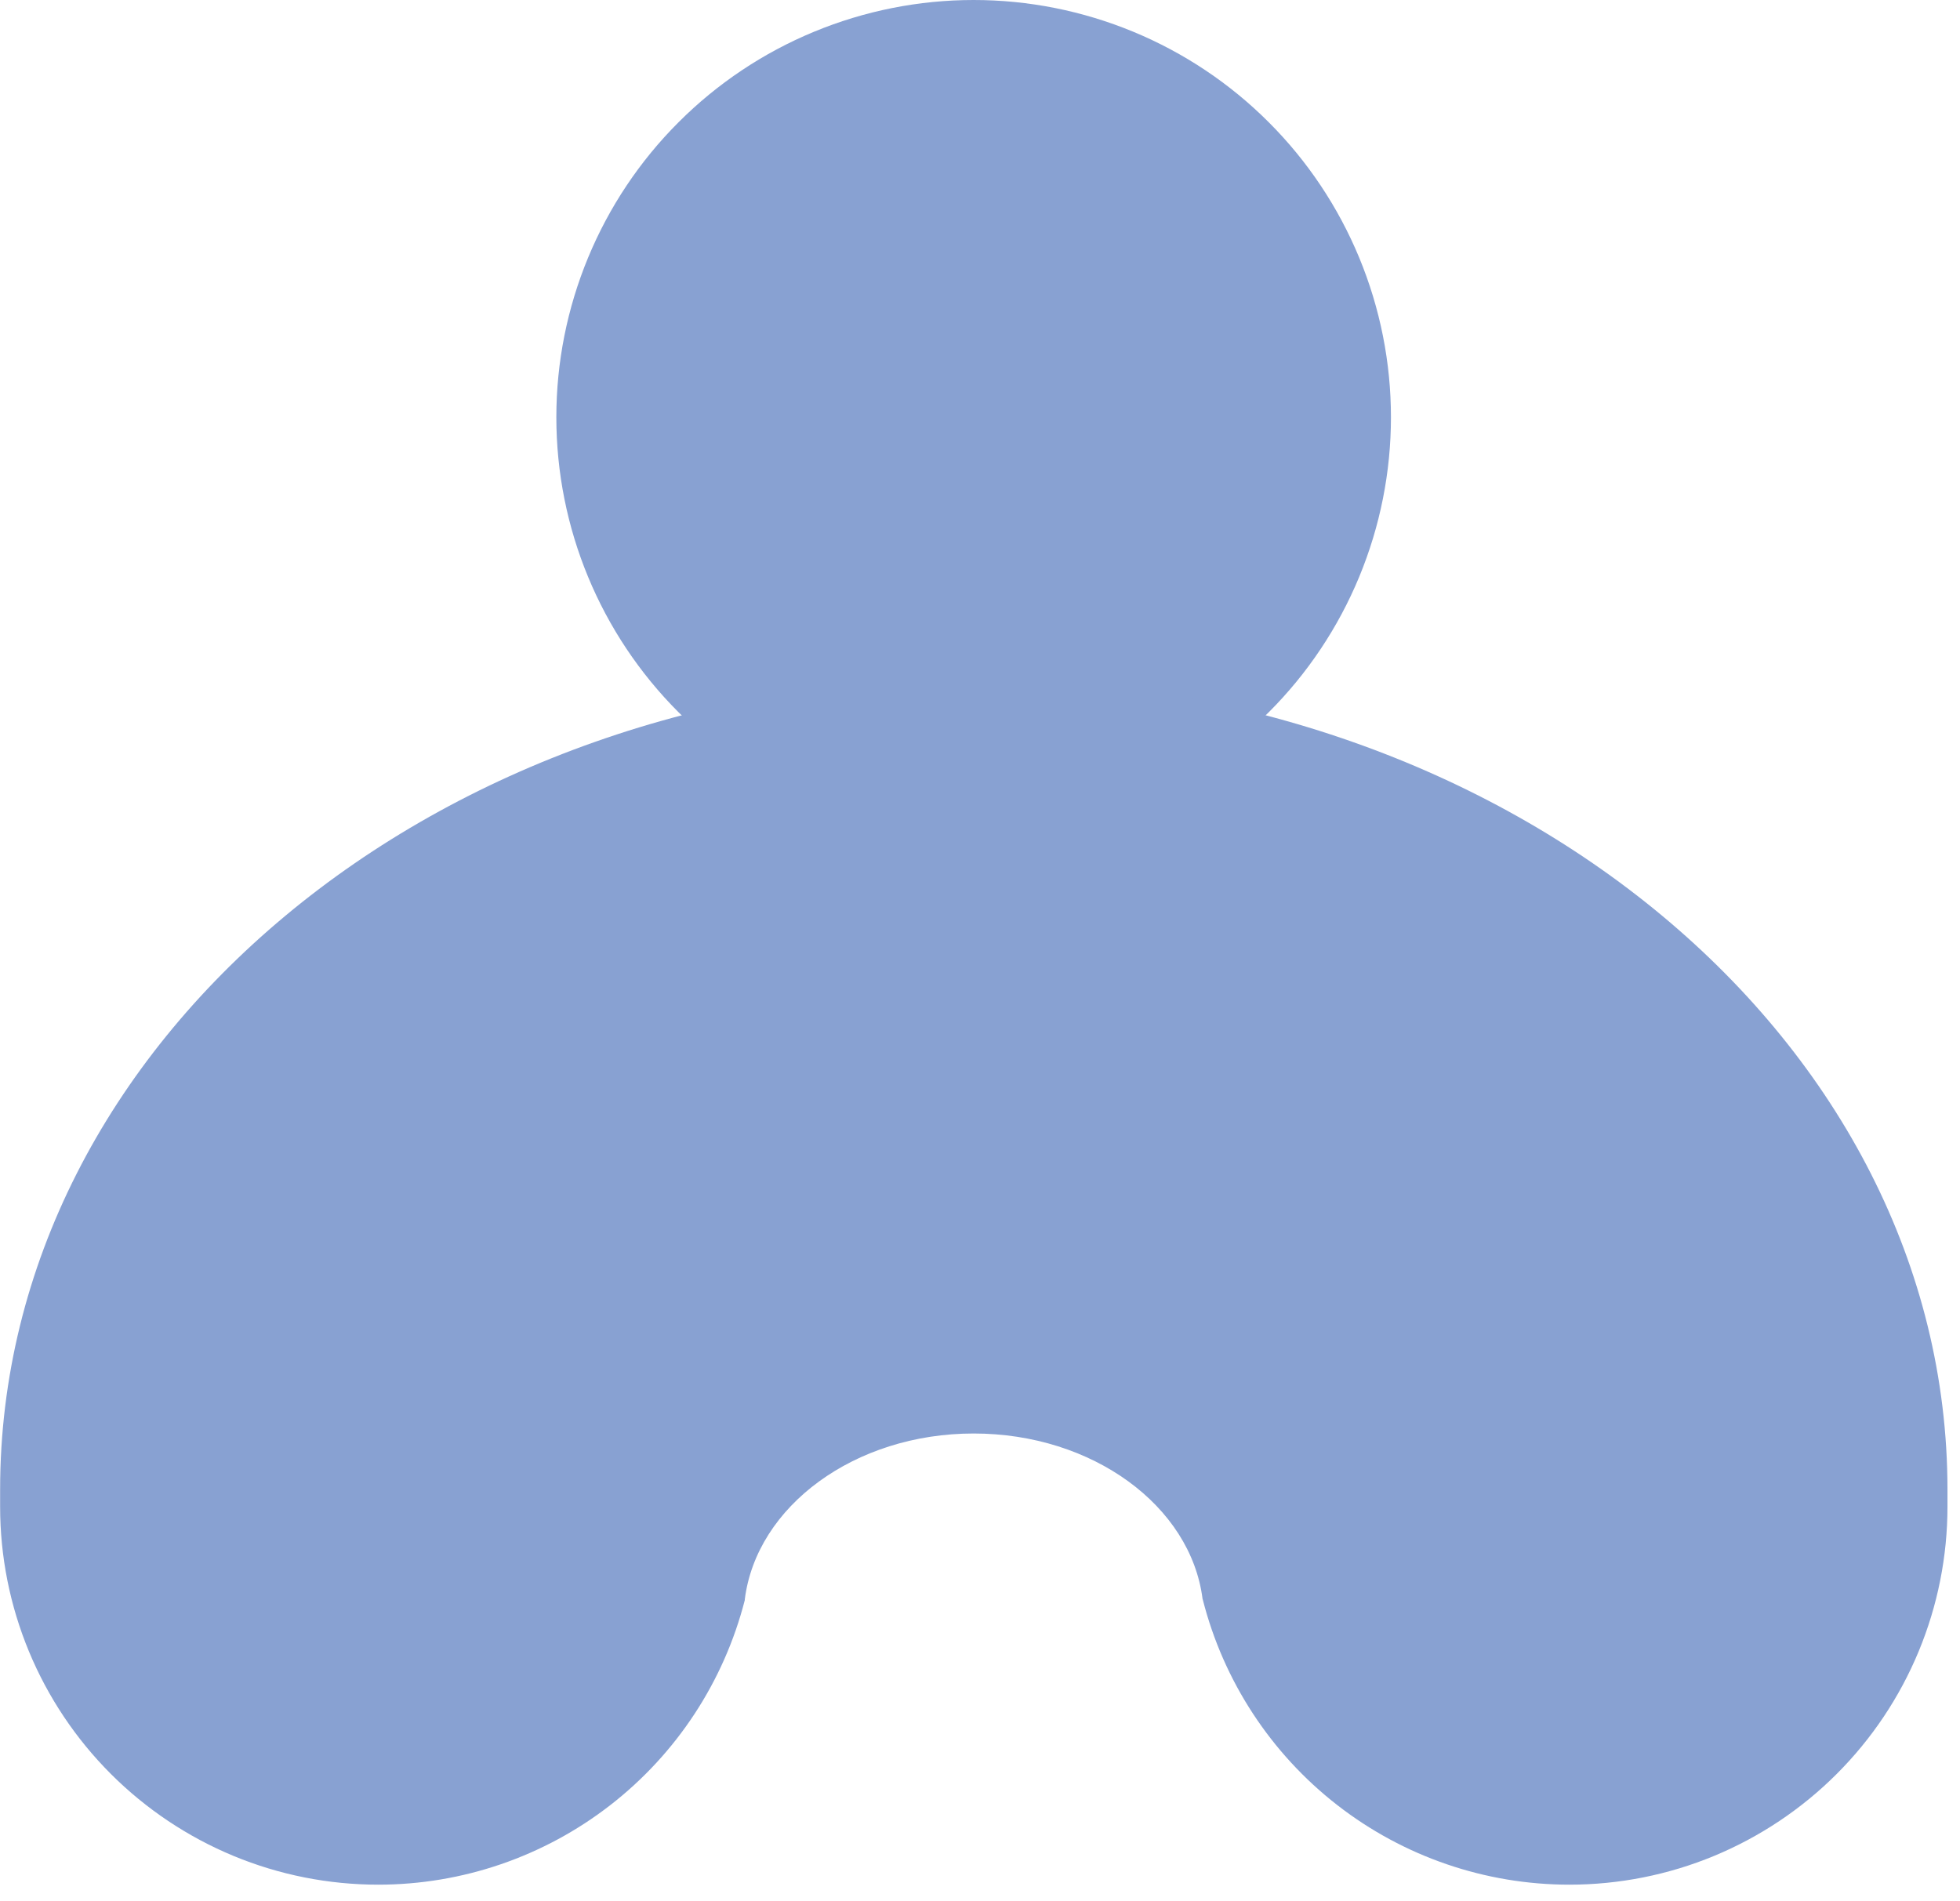
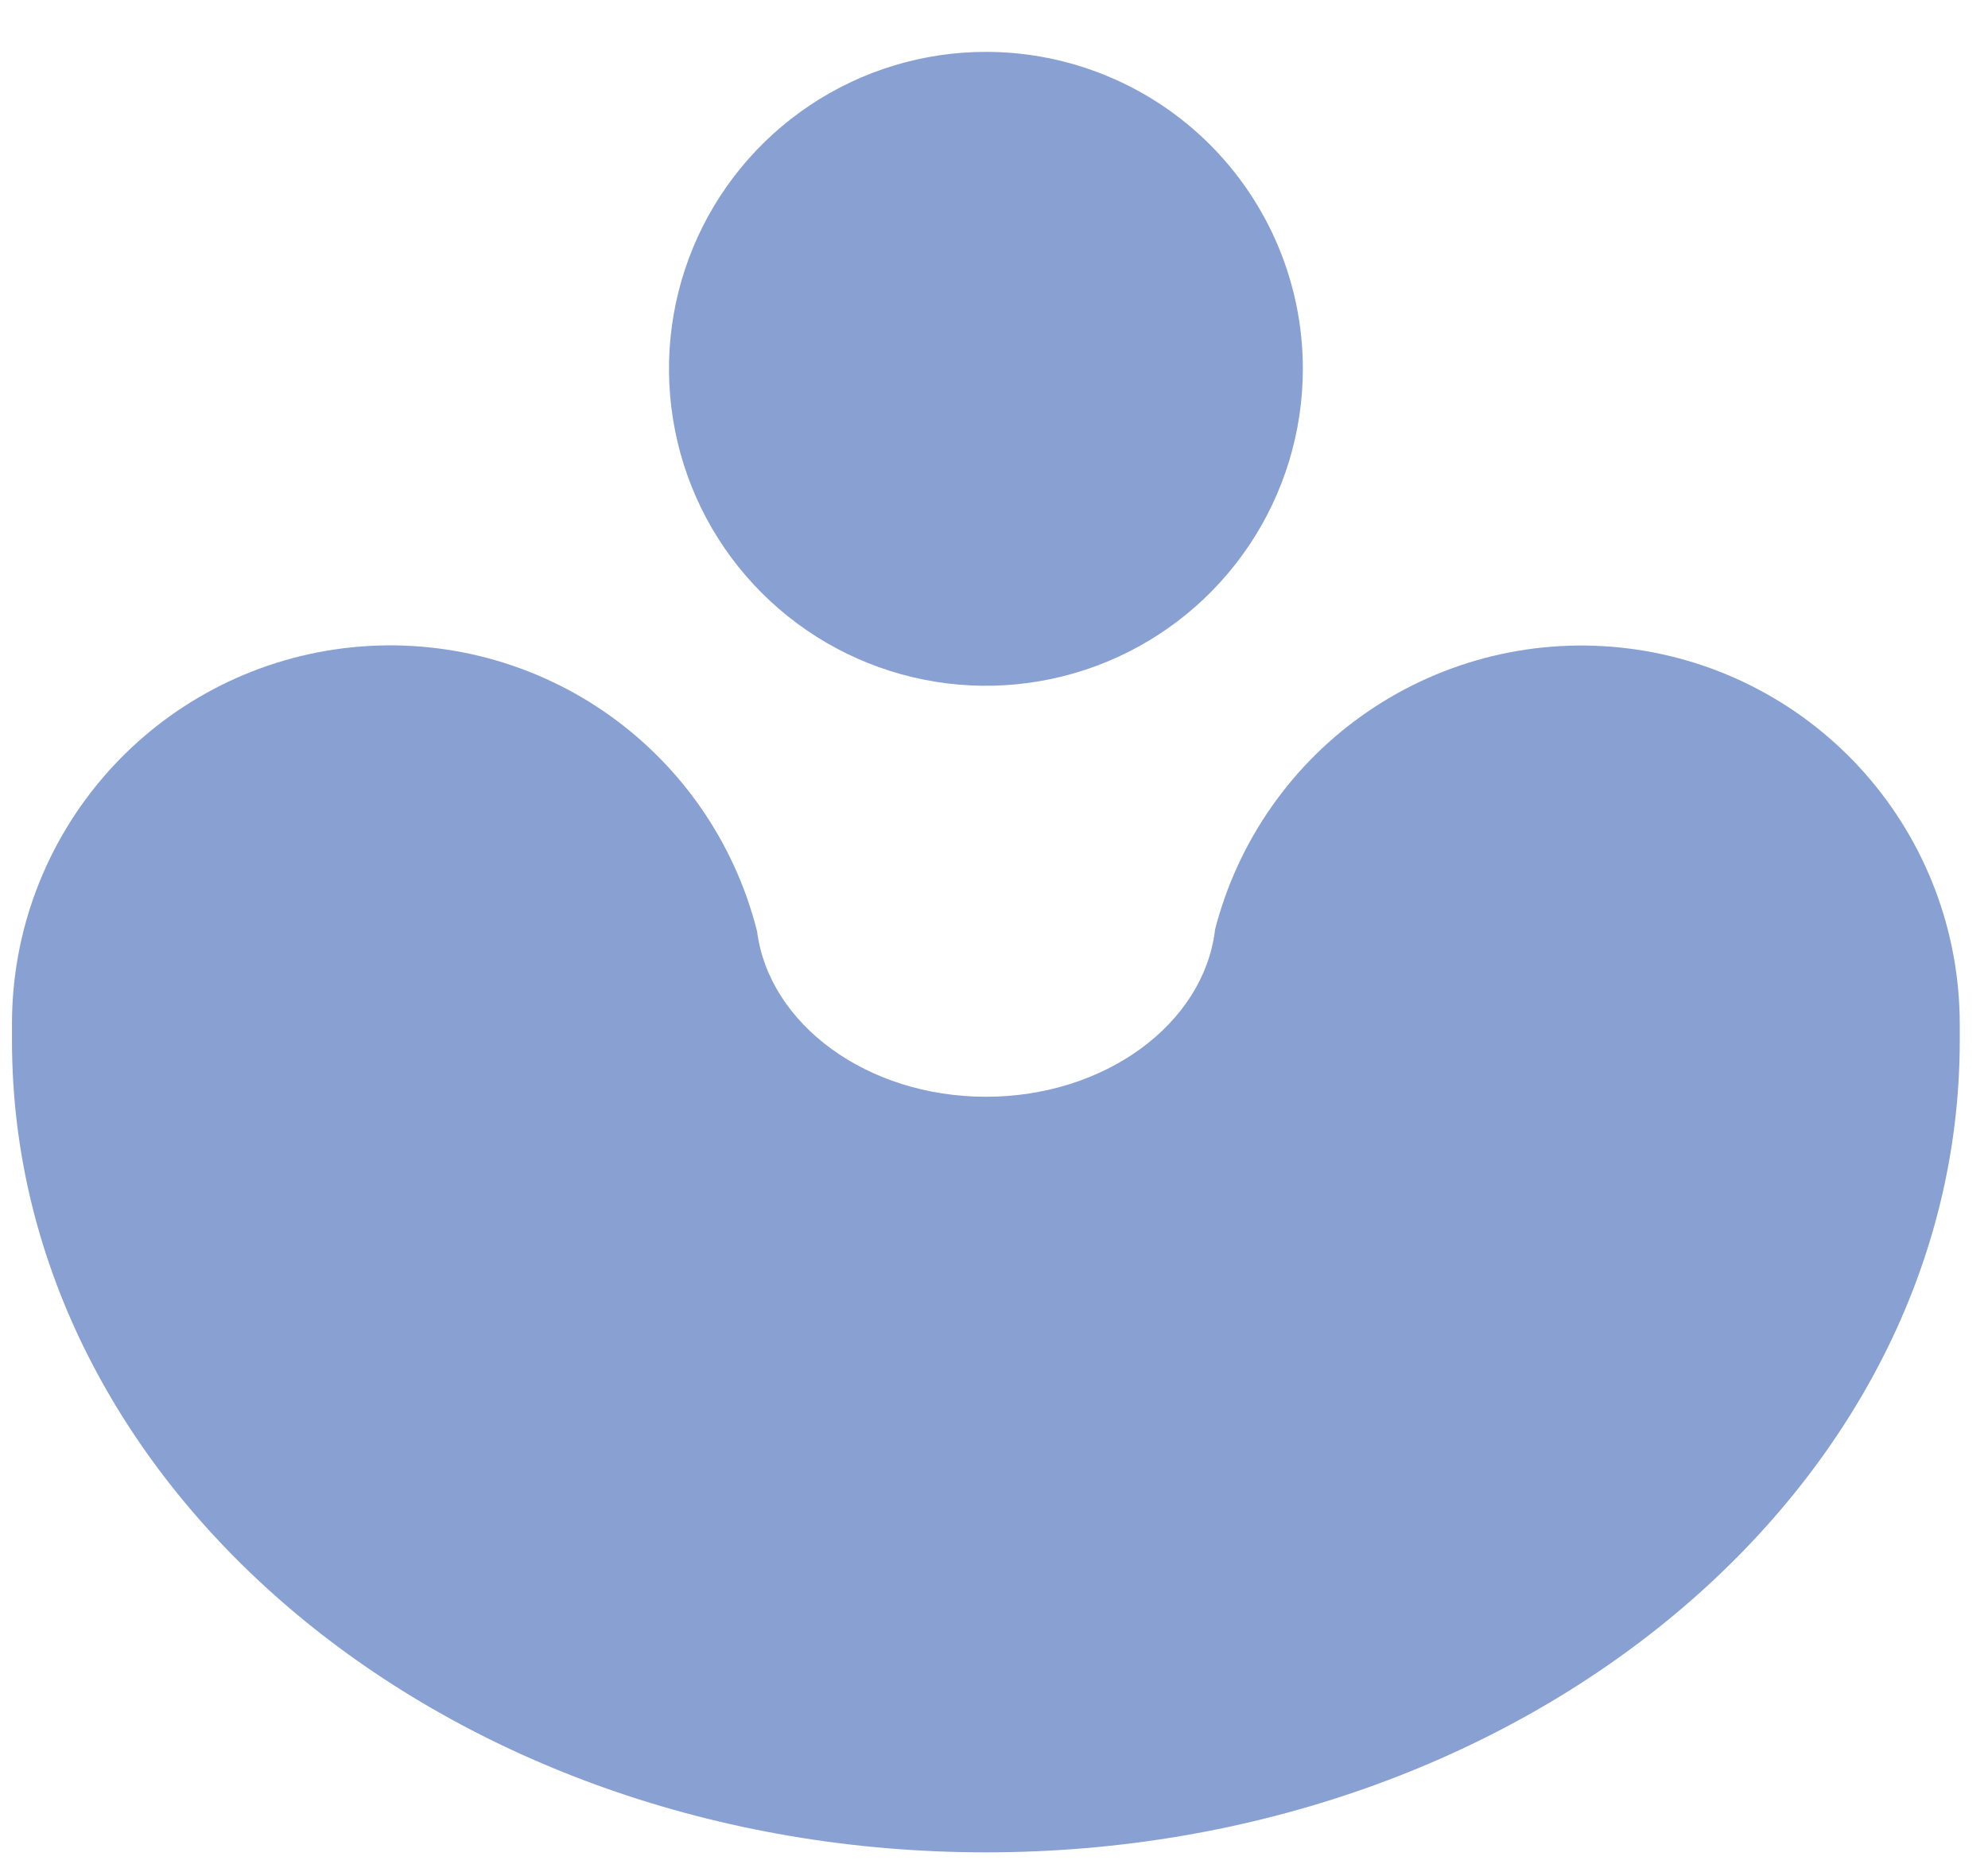
- <svg xmlns="http://www.w3.org/2000/svg" width="33" height="32" viewBox="0 0 33 32" fill="none">
-   <path d="M23.419 7.026C23.419 7.949 23.237 8.862 22.884 9.715C22.531 10.567 22.014 11.342 21.361 11.994C20.709 12.647 19.934 13.164 19.082 13.517C18.229 13.87 17.316 14.052 16.393 14.052C14.53 14.052 12.742 13.312 11.425 11.994C10.107 10.677 9.367 8.889 9.367 7.026C9.367 6.103 9.549 5.19 9.902 4.337C10.255 3.485 10.772 2.71 11.425 2.058C12.077 1.405 12.852 0.888 13.704 0.535C14.557 0.182 15.47 0 16.393 0C17.316 0 18.229 0.182 19.082 0.535C19.934 0.888 20.709 1.405 21.361 2.058C22.014 2.71 22.531 3.485 22.884 4.337C23.237 5.19 23.419 6.103 23.419 7.026Z" fill="#88A1D2" />
-   <path d="M20.247 26.922C20.047 25.358 18.397 24.138 16.393 24.138C14.389 24.138 12.738 25.363 12.54 26.93V26.943C12.189 28.314 11.392 29.529 10.275 30.396C9.157 31.264 7.783 31.735 6.368 31.735C5.532 31.735 4.704 31.571 3.932 31.251C3.16 30.931 2.458 30.462 1.867 29.871C1.276 29.28 0.807 28.579 0.487 27.807C0.167 27.035 0.002 26.207 0.002 25.371V25.082C0.002 17.536 7.342 11.42 16.395 11.42C25.448 11.42 32.789 17.536 32.789 25.082V25.371C32.789 26.207 32.624 27.035 32.304 27.807C31.984 28.579 31.515 29.28 30.924 29.871C30.333 30.462 29.631 30.931 28.859 31.251C28.087 31.571 27.259 31.735 26.423 31.735C25.007 31.735 23.631 31.263 22.514 30.394C21.396 29.524 20.6 28.307 20.251 26.935L20.247 26.922Z" fill="#88A1D2" />
+ <svg xmlns="http://www.w3.org/2000/svg" width="33" height="31" viewBox="0 0 33 31" fill="none">
+   <path d="M21.627 6.123C21.626 7.164 21.318 8.181 20.739 9.046C20.161 9.911 19.339 10.585 18.378 10.983C17.417 11.381 16.359 11.485 15.338 11.282C14.318 11.079 13.381 10.578 12.645 9.842C11.909 9.106 11.408 8.169 11.206 7.148C11.003 6.128 11.107 5.07 11.505 4.109C11.903 3.148 12.578 2.326 13.443 1.748C14.308 1.17 15.325 0.861 16.366 0.861C17.056 0.861 17.741 0.997 18.379 1.262C19.018 1.526 19.598 1.914 20.086 2.402C20.575 2.891 20.962 3.471 21.227 4.11C21.491 4.748 21.627 5.432 21.627 6.123" fill="#88A1D2" />
+   <path d="M12.567 15.46C12.767 17.002 14.392 18.205 16.367 18.205C18.342 18.205 19.972 16.997 20.167 15.451V15.438C20.546 13.957 21.452 12.664 22.716 11.804C23.98 10.943 25.515 10.573 27.032 10.764C28.55 10.954 29.945 11.691 30.958 12.838C31.97 13.984 32.529 15.46 32.531 16.989V17.275C32.531 24.715 25.293 30.747 16.363 30.747C7.433 30.747 0.199 24.715 0.199 17.275V16.989C0.199 15.459 0.758 13.982 1.771 12.835C2.783 11.688 4.18 10.95 5.698 10.761C7.216 10.571 8.752 10.941 10.016 11.803C11.28 12.666 12.185 13.96 12.563 15.442L12.567 15.46Z" fill="#88A1D2" />
</svg>
